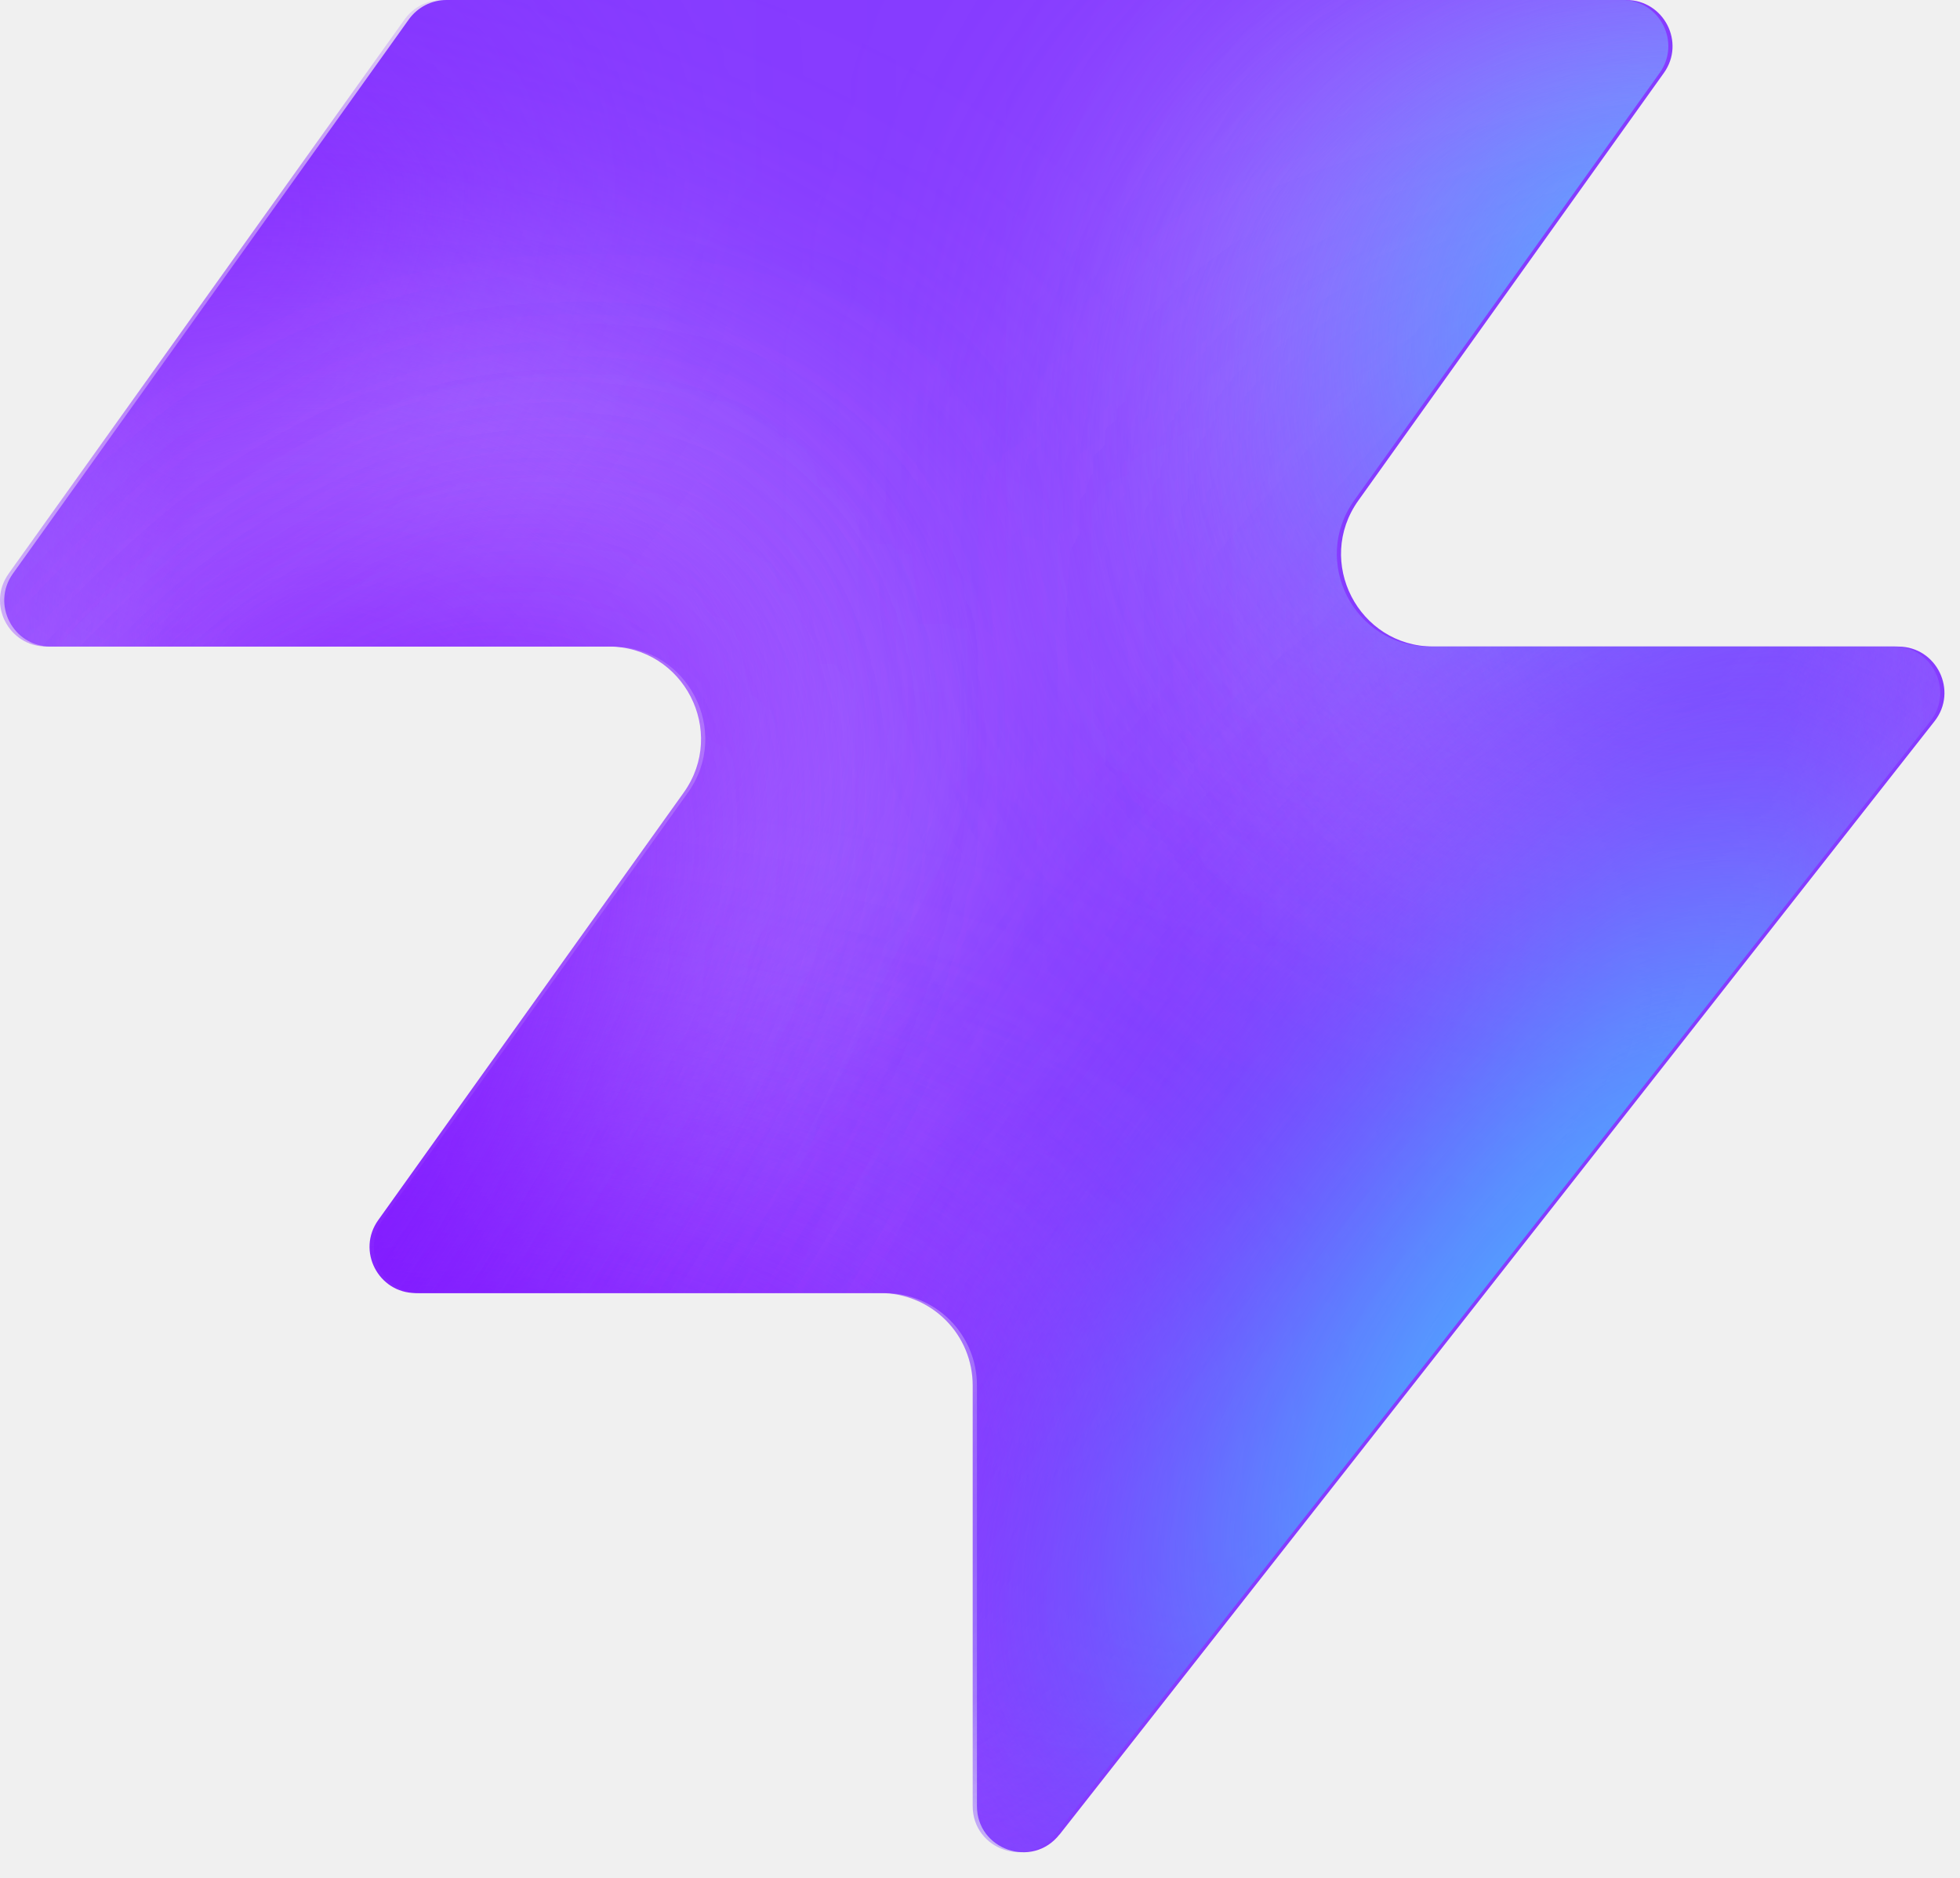
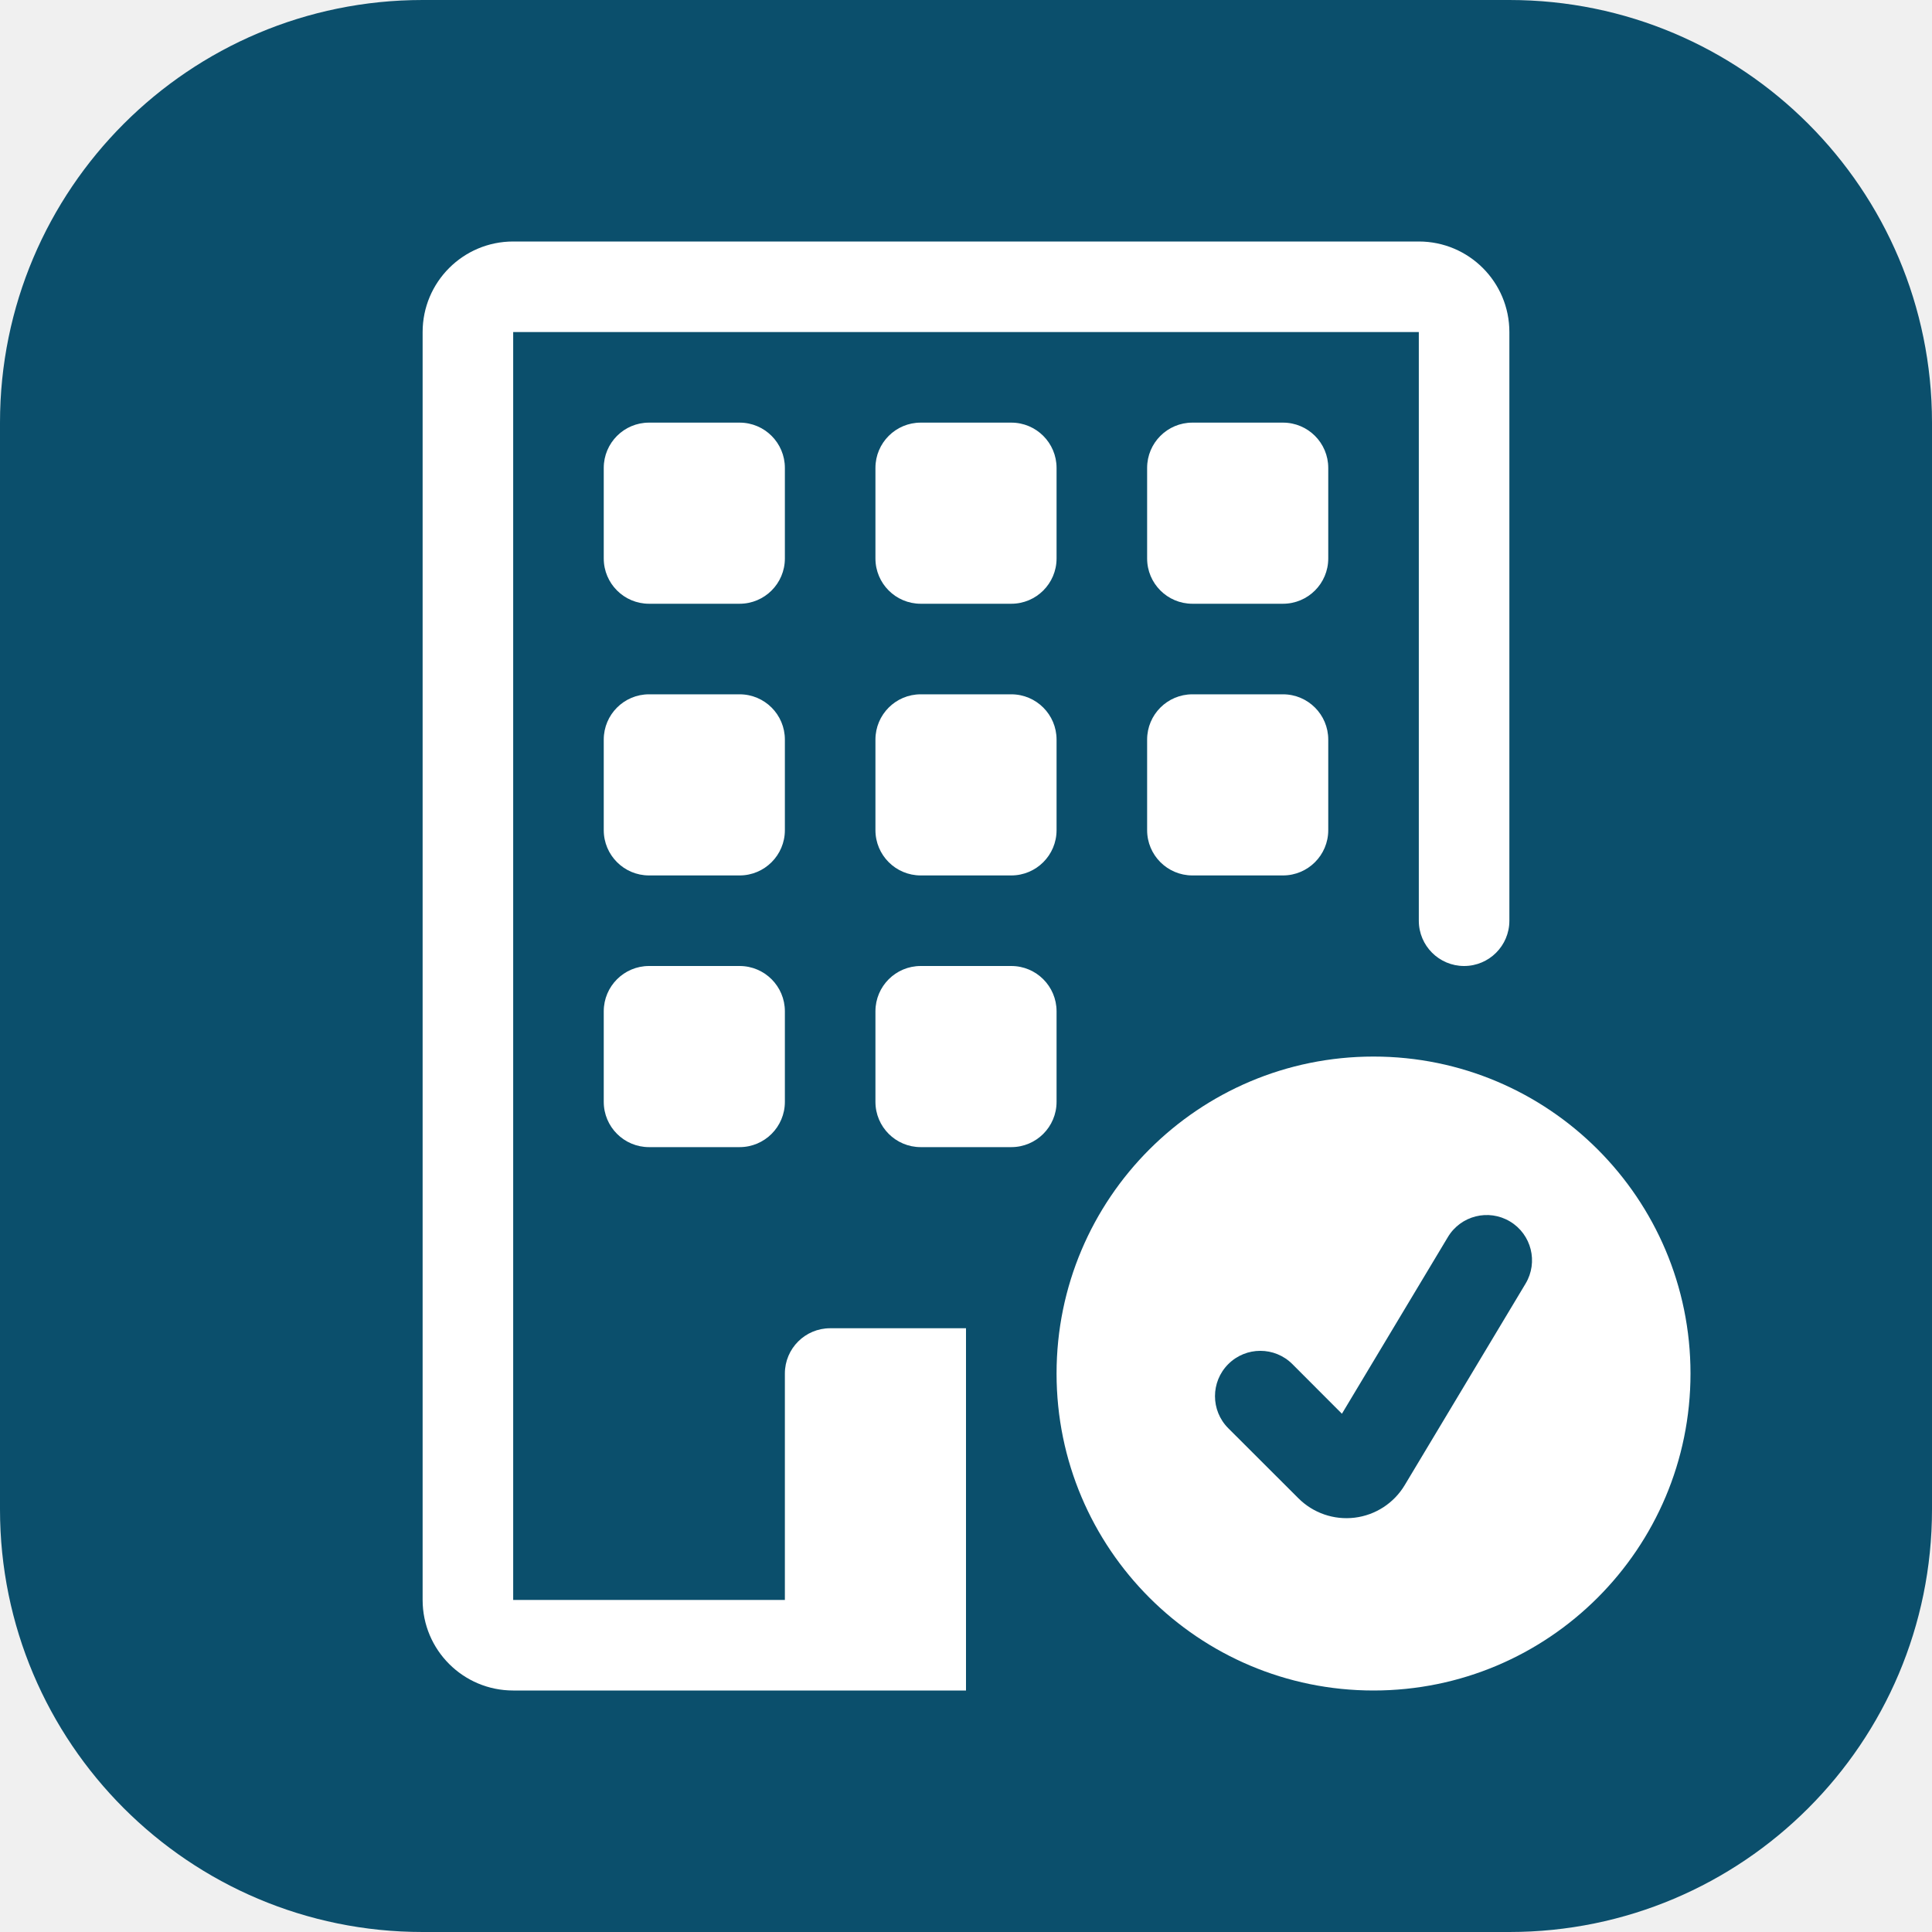
- <svg xmlns="http://www.w3.org/2000/svg" width="48" height="46" fill="none" viewBox="0 0 48 46">
-   <path fill="#863bff" d="M25.946 44.938c-.664.845-2.021.375-2.021-.698V33.937a2.26 2.26 0 0 0-2.262-2.262H10.287c-.92 0-1.456-1.04-.92-1.788l7.48-10.471c1.07-1.497 0-3.578-1.842-3.578H1.237c-.92 0-1.456-1.04-.92-1.788L10.013.474c.214-.297.556-.474.92-.474h28.894c.92 0 1.456 1.04.92 1.788l-7.48 10.471c-1.07 1.498 0 3.579 1.842 3.579h11.377c.943 0 1.473 1.088.89 1.83L25.947 44.94z" style="fill:#863bff;fill:color(display-p3 .525 .23 1);fill-opacity:1" />
-   <mask id="a" width="48" height="46" x="0" y="0" maskUnits="userSpaceOnUse" style="mask-type:alpha">
-     <path fill="#000" d="M25.842 44.938c-.664.844-2.021.375-2.021-.698V33.937a2.26 2.26 0 0 0-2.262-2.262H10.183c-.92 0-1.456-1.04-.92-1.788l7.48-10.471c1.07-1.498 0-3.579-1.842-3.579H1.133c-.92 0-1.456-1.04-.92-1.787L9.91.473c.214-.297.556-.474.92-.474h28.894c.92 0 1.456 1.04.92 1.788l-7.48 10.471c-1.07 1.498 0 3.578 1.842 3.578h11.377c.943 0 1.473 1.088.89 1.832L25.843 44.94z" style="fill:#000;fill-opacity:1" />
-   </mask>
-   <g mask="url(#a)">
-     <g filter="url(#b)">
-       <ellipse cx="5.508" cy="14.704" fill="#ede6ff" rx="5.508" ry="14.704" style="fill:#ede6ff;fill:color(display-p3 .927 .903 1);fill-opacity:1" transform="matrix(.00324 1 1 -.00324 -4.47 31.516)" />
-     </g>
-     <g filter="url(#c)">
-       <ellipse cx="10.399" cy="29.851" fill="#ede6ff" rx="10.399" ry="29.851" style="fill:#ede6ff;fill:color(display-p3 .927 .903 1);fill-opacity:1" transform="matrix(.00324 1 1 -.00324 -39.328 7.883)" />
-     </g>
-     <g filter="url(#d)">
-       <ellipse cx="5.508" cy="30.487" fill="#7e14ff" rx="5.508" ry="30.487" style="fill:#7e14ff;fill:color(display-p3 .492 .077 1);fill-opacity:1" transform="rotate(89.814 -25.913 -14.639)scale(1 -1)" />
-     </g>
-     <g filter="url(#e)">
-       <ellipse cx="5.508" cy="30.599" fill="#7e14ff" rx="5.508" ry="30.599" style="fill:#7e14ff;fill:color(display-p3 .492 .077 1);fill-opacity:1" transform="rotate(89.814 -32.644 -3.334)scale(1 -1)" />
-     </g>
-     <g filter="url(#f)">
-       <ellipse cx="5.508" cy="30.599" fill="#7e14ff" rx="5.508" ry="30.599" style="fill:#7e14ff;fill:color(display-p3 .492 .077 1);fill-opacity:1" transform="matrix(.00324 1 1 -.00324 -34.34 30.47)" />
-     </g>
-     <g filter="url(#g)">
-       <ellipse cx="14.072" cy="22.078" fill="#ede6ff" rx="14.072" ry="22.078" style="fill:#ede6ff;fill:color(display-p3 .927 .903 1);fill-opacity:1" transform="rotate(93.35 24.506 48.493)scale(-1 1)" />
-     </g>
-     <g filter="url(#h)">
-       <ellipse cx="3.47" cy="21.501" fill="#7e14ff" rx="3.47" ry="21.501" style="fill:#7e14ff;fill:color(display-p3 .492 .077 1);fill-opacity:1" transform="rotate(89.009 28.708 47.59)scale(-1 1)" />
-     </g>
-     <g filter="url(#i)">
-       <ellipse cx="3.47" cy="21.501" fill="#7e14ff" rx="3.47" ry="21.501" style="fill:#7e14ff;fill:color(display-p3 .492 .077 1);fill-opacity:1" transform="rotate(89.009 28.708 47.59)scale(-1 1)" />
-     </g>
-     <g filter="url(#j)">
-       <ellipse cx=".387" cy="8.972" fill="#7e14ff" rx="4.407" ry="29.108" style="fill:#7e14ff;fill:color(display-p3 .492 .077 1);fill-opacity:1" transform="rotate(39.51 .387 8.972)" />
-     </g>
-     <g filter="url(#k)">
-       <ellipse cx="47.523" cy="-6.092" fill="#7e14ff" rx="4.407" ry="29.108" style="fill:#7e14ff;fill:color(display-p3 .492 .077 1);fill-opacity:1" transform="rotate(37.892 47.523 -6.092)" />
-     </g>
-     <g filter="url(#l)">
-       <ellipse cx="41.412" cy="6.333" fill="#47bfff" rx="5.971" ry="9.665" style="fill:#47bfff;fill:color(display-p3 .28 .748 1);fill-opacity:1" transform="rotate(37.892 41.412 6.333)" />
-     </g>
-     <g filter="url(#m)">
-       <ellipse cx="-1.879" cy="38.332" fill="#7e14ff" rx="4.407" ry="29.108" style="fill:#7e14ff;fill:color(display-p3 .492 .077 1);fill-opacity:1" transform="rotate(37.892 -1.88 38.332)" />
-     </g>
-     <g filter="url(#n)">
-       <ellipse cx="-1.879" cy="38.332" fill="#7e14ff" rx="4.407" ry="29.108" style="fill:#7e14ff;fill:color(display-p3 .492 .077 1);fill-opacity:1" transform="rotate(37.892 -1.88 38.332)" />
-     </g>
-     <g filter="url(#o)">
-       <ellipse cx="35.651" cy="29.907" fill="#7e14ff" rx="4.407" ry="29.108" style="fill:#7e14ff;fill:color(display-p3 .492 .077 1);fill-opacity:1" transform="rotate(37.892 35.651 29.907)" />
-     </g>
-     <g filter="url(#p)">
-       <ellipse cx="38.418" cy="32.4" fill="#47bfff" rx="5.971" ry="15.297" style="fill:#47bfff;fill:color(display-p3 .28 .748 1);fill-opacity:1" transform="rotate(37.892 38.418 32.4)" />
-     </g>
+ <svg xmlns="http://www.w3.org/2000/svg" viewBox="0 0 32 32" width="32" height="32">
+   <rect width="32" height="32" rx="7" ry="7" fill="#0B4F6C" />
+   <g transform="translate(4,4) scale(1.5)" fill="#ffffff">
+     <path d="M12.5 16a3.5 3.5 0 1 0 0-7 3.5 3.5 0 0 0 0 7m1.679-4.493-1.335 2.226a.75.75 0 0 1-1.174.144l-.774-.773a.5.5 0 0 1 .708-.708l.547.548 1.17-1.951a.5.5 0 1 1 .858.514" />
+     <path d="M2 1a1 1 0 0 1 1-1h10a1 1 0 0 1 1 1v6.5a.5.5 0 0 1-1 0V1H3v14h3v-2.5a.5.5 0 0 1 .5-.5H8v4H3a1 1 0 0 1-1-1z" />
+     <path d="M4.5 2a.5.5 0 0 0-.5.5v1a.5.5 0 0 0 .5.5h1a.5.5 0 0 0 .5-.5v-1a.5.5 0 0 0-.5-.5zm3 0a.5.5 0 0 0-.5.5v1a.5.5 0 0 0 .5.5h1a.5.5 0 0 0 .5-.5v-1a.5.5 0 0 0-.5-.5zm3 0a.5.5 0 0 0-.5.5v1a.5.5 0 0 0 .5.5h1a.5.5 0 0 0 .5-.5v-1a.5.5 0 0 0-.5-.5zm-6 3a.5.5 0 0 0-.5.5v1a.5.5 0 0 0 .5.5h1a.5.5 0 0 0 .5-.5v-1a.5.5 0 0 0-.5-.5zm3 0a.5.5 0 0 0-.5.5v1a.5.5 0 0 0 .5.5h1a.5.5 0 0 0 .5-.5v-1a.5.5 0 0 0-.5-.5zm3 0a.5.5 0 0 0-.5.5v1a.5.5 0 0 0 .5.5h1a.5.5 0 0 0 .5-.5v-1a.5.5 0 0 0-.5-.5zm-6 3a.5.5 0 0 0-.5.5v1a.5.5 0 0 0 .5.5h1a.5.5 0 0 0 .5-.5v-1a.5.5 0 0 0-.5-.5zm3 0a.5.5 0 0 0-.5.5v1a.5.5 0 0 0 .5.5h1a.5.5 0 0 0 .5-.5v-1a.5.5 0 0 0-.5-.5z" />
  </g>
-   <defs>
-     <filter id="b" width="60.045" height="41.654" x="-19.77" y="16.149" color-interpolation-filters="sRGB" filterUnits="userSpaceOnUse">
-       <feFlood flood-opacity="0" result="BackgroundImageFix" />
-       <feBlend in="SourceGraphic" in2="BackgroundImageFix" result="shape" />
-       <feGaussianBlur result="effect1_foregroundBlur_2002_17158" stdDeviation="7.659" />
-     </filter>
-     <filter id="c" width="90.34" height="51.437" x="-54.613" y="-7.533" color-interpolation-filters="sRGB" filterUnits="userSpaceOnUse">
-       <feFlood flood-opacity="0" result="BackgroundImageFix" />
-       <feBlend in="SourceGraphic" in2="BackgroundImageFix" result="shape" />
-       <feGaussianBlur result="effect1_foregroundBlur_2002_17158" stdDeviation="7.659" />
-     </filter>
-     <filter id="d" width="79.355" height="29.4" x="-49.64" y="2.03" color-interpolation-filters="sRGB" filterUnits="userSpaceOnUse">
-       <feFlood flood-opacity="0" result="BackgroundImageFix" />
-       <feBlend in="SourceGraphic" in2="BackgroundImageFix" result="shape" />
-       <feGaussianBlur result="effect1_foregroundBlur_2002_17158" stdDeviation="4.596" />
-     </filter>
-     <filter id="e" width="79.579" height="29.4" x="-45.045" y="20.029" color-interpolation-filters="sRGB" filterUnits="userSpaceOnUse">
-       <feFlood flood-opacity="0" result="BackgroundImageFix" />
-       <feBlend in="SourceGraphic" in2="BackgroundImageFix" result="shape" />
-       <feGaussianBlur result="effect1_foregroundBlur_2002_17158" stdDeviation="4.596" />
-     </filter>
-     <filter id="f" width="79.579" height="29.4" x="-43.513" y="21.178" color-interpolation-filters="sRGB" filterUnits="userSpaceOnUse">
-       <feFlood flood-opacity="0" result="BackgroundImageFix" />
-       <feBlend in="SourceGraphic" in2="BackgroundImageFix" result="shape" />
-       <feGaussianBlur result="effect1_foregroundBlur_2002_17158" stdDeviation="4.596" />
-     </filter>
-     <filter id="g" width="74.749" height="58.852" x="15.756" y="-17.901" color-interpolation-filters="sRGB" filterUnits="userSpaceOnUse">
-       <feFlood flood-opacity="0" result="BackgroundImageFix" />
-       <feBlend in="SourceGraphic" in2="BackgroundImageFix" result="shape" />
-       <feGaussianBlur result="effect1_foregroundBlur_2002_17158" stdDeviation="7.659" />
-     </filter>
-     <filter id="h" width="61.377" height="25.362" x="23.548" y="2.284" color-interpolation-filters="sRGB" filterUnits="userSpaceOnUse">
-       <feFlood flood-opacity="0" result="BackgroundImageFix" />
-       <feBlend in="SourceGraphic" in2="BackgroundImageFix" result="shape" />
-       <feGaussianBlur result="effect1_foregroundBlur_2002_17158" stdDeviation="4.596" />
-     </filter>
-     <filter id="i" width="61.377" height="25.362" x="23.548" y="2.284" color-interpolation-filters="sRGB" filterUnits="userSpaceOnUse">
-       <feFlood flood-opacity="0" result="BackgroundImageFix" />
-       <feBlend in="SourceGraphic" in2="BackgroundImageFix" result="shape" />
-       <feGaussianBlur result="effect1_foregroundBlur_2002_17158" stdDeviation="4.596" />
-     </filter>
-     <filter id="j" width="56.045" height="63.649" x="-27.636" y="-22.853" color-interpolation-filters="sRGB" filterUnits="userSpaceOnUse">
-       <feFlood flood-opacity="0" result="BackgroundImageFix" />
-       <feBlend in="SourceGraphic" in2="BackgroundImageFix" result="shape" />
-       <feGaussianBlur result="effect1_foregroundBlur_2002_17158" stdDeviation="4.596" />
-     </filter>
-     <filter id="k" width="54.814" height="64.646" x="20.116" y="-38.415" color-interpolation-filters="sRGB" filterUnits="userSpaceOnUse">
-       <feFlood flood-opacity="0" result="BackgroundImageFix" />
-       <feBlend in="SourceGraphic" in2="BackgroundImageFix" result="shape" />
-       <feGaussianBlur result="effect1_foregroundBlur_2002_17158" stdDeviation="4.596" />
-     </filter>
-     <filter id="l" width="33.541" height="35.313" x="24.641" y="-11.323" color-interpolation-filters="sRGB" filterUnits="userSpaceOnUse">
-       <feFlood flood-opacity="0" result="BackgroundImageFix" />
-       <feBlend in="SourceGraphic" in2="BackgroundImageFix" result="shape" />
-       <feGaussianBlur result="effect1_foregroundBlur_2002_17158" stdDeviation="4.596" />
-     </filter>
-     <filter id="m" width="54.814" height="64.646" x="-29.286" y="6.009" color-interpolation-filters="sRGB" filterUnits="userSpaceOnUse">
-       <feFlood flood-opacity="0" result="BackgroundImageFix" />
-       <feBlend in="SourceGraphic" in2="BackgroundImageFix" result="shape" />
-       <feGaussianBlur result="effect1_foregroundBlur_2002_17158" stdDeviation="4.596" />
-     </filter>
-     <filter id="n" width="54.814" height="64.646" x="-29.286" y="6.009" color-interpolation-filters="sRGB" filterUnits="userSpaceOnUse">
-       <feFlood flood-opacity="0" result="BackgroundImageFix" />
-       <feBlend in="SourceGraphic" in2="BackgroundImageFix" result="shape" />
-       <feGaussianBlur result="effect1_foregroundBlur_2002_17158" stdDeviation="4.596" />
-     </filter>
-     <filter id="o" width="54.814" height="64.646" x="8.244" y="-2.416" color-interpolation-filters="sRGB" filterUnits="userSpaceOnUse">
-       <feFlood flood-opacity="0" result="BackgroundImageFix" />
-       <feBlend in="SourceGraphic" in2="BackgroundImageFix" result="shape" />
-       <feGaussianBlur result="effect1_foregroundBlur_2002_17158" stdDeviation="4.596" />
-     </filter>
-     <filter id="p" width="39.409" height="43.623" x="18.713" y="10.588" color-interpolation-filters="sRGB" filterUnits="userSpaceOnUse">
-       <feFlood flood-opacity="0" result="BackgroundImageFix" />
-       <feBlend in="SourceGraphic" in2="BackgroundImageFix" result="shape" />
-       <feGaussianBlur result="effect1_foregroundBlur_2002_17158" stdDeviation="4.596" />
-     </filter>
-   </defs>
</svg>
